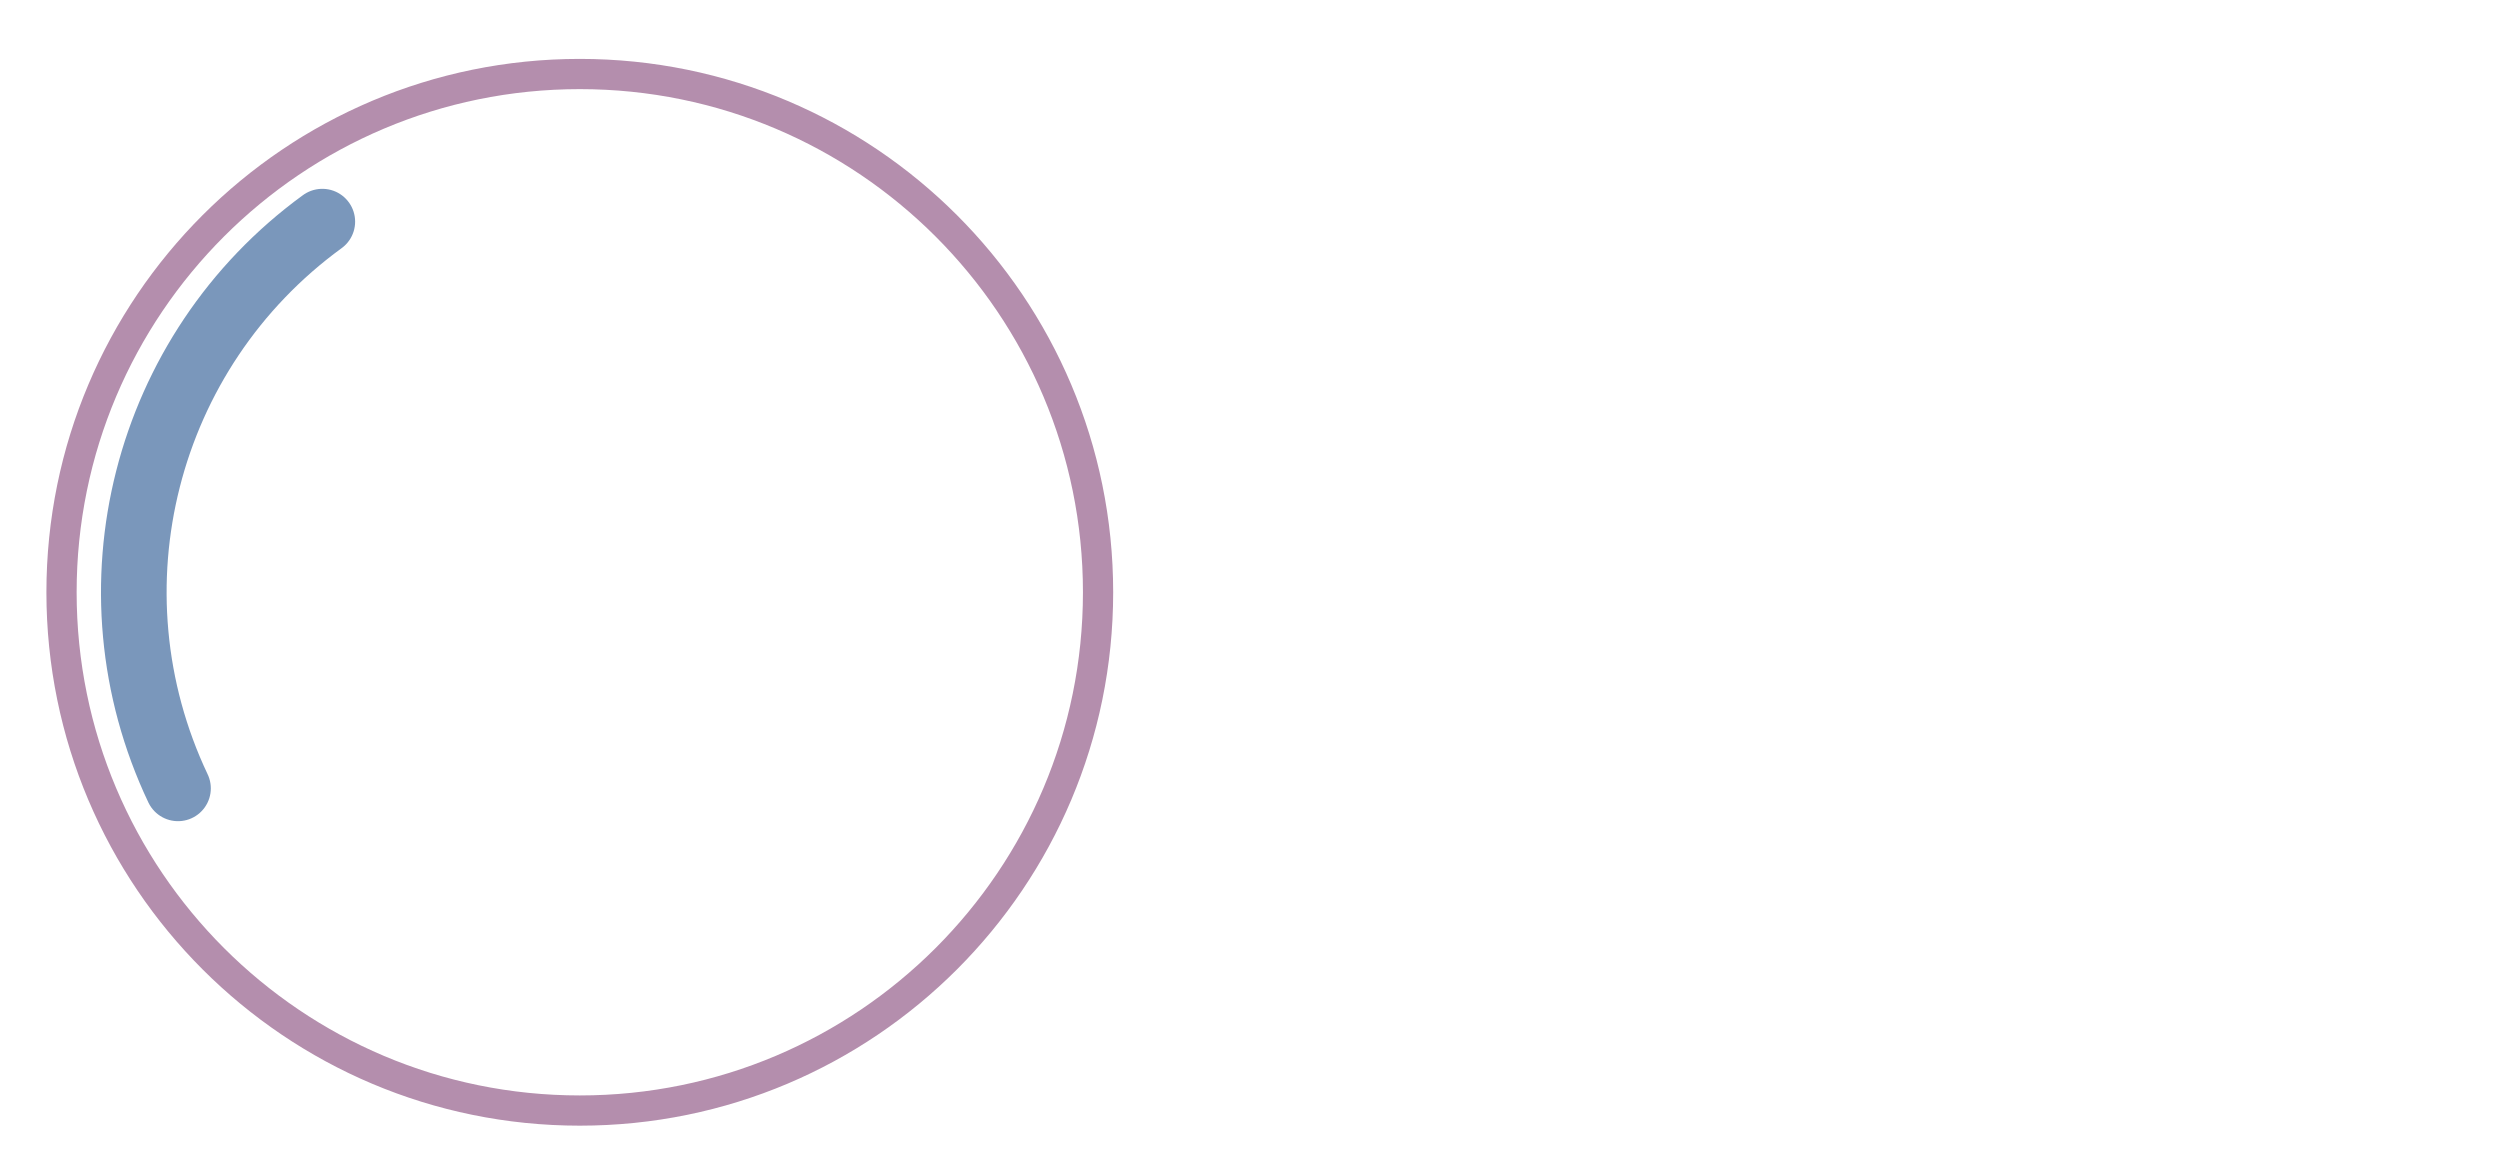
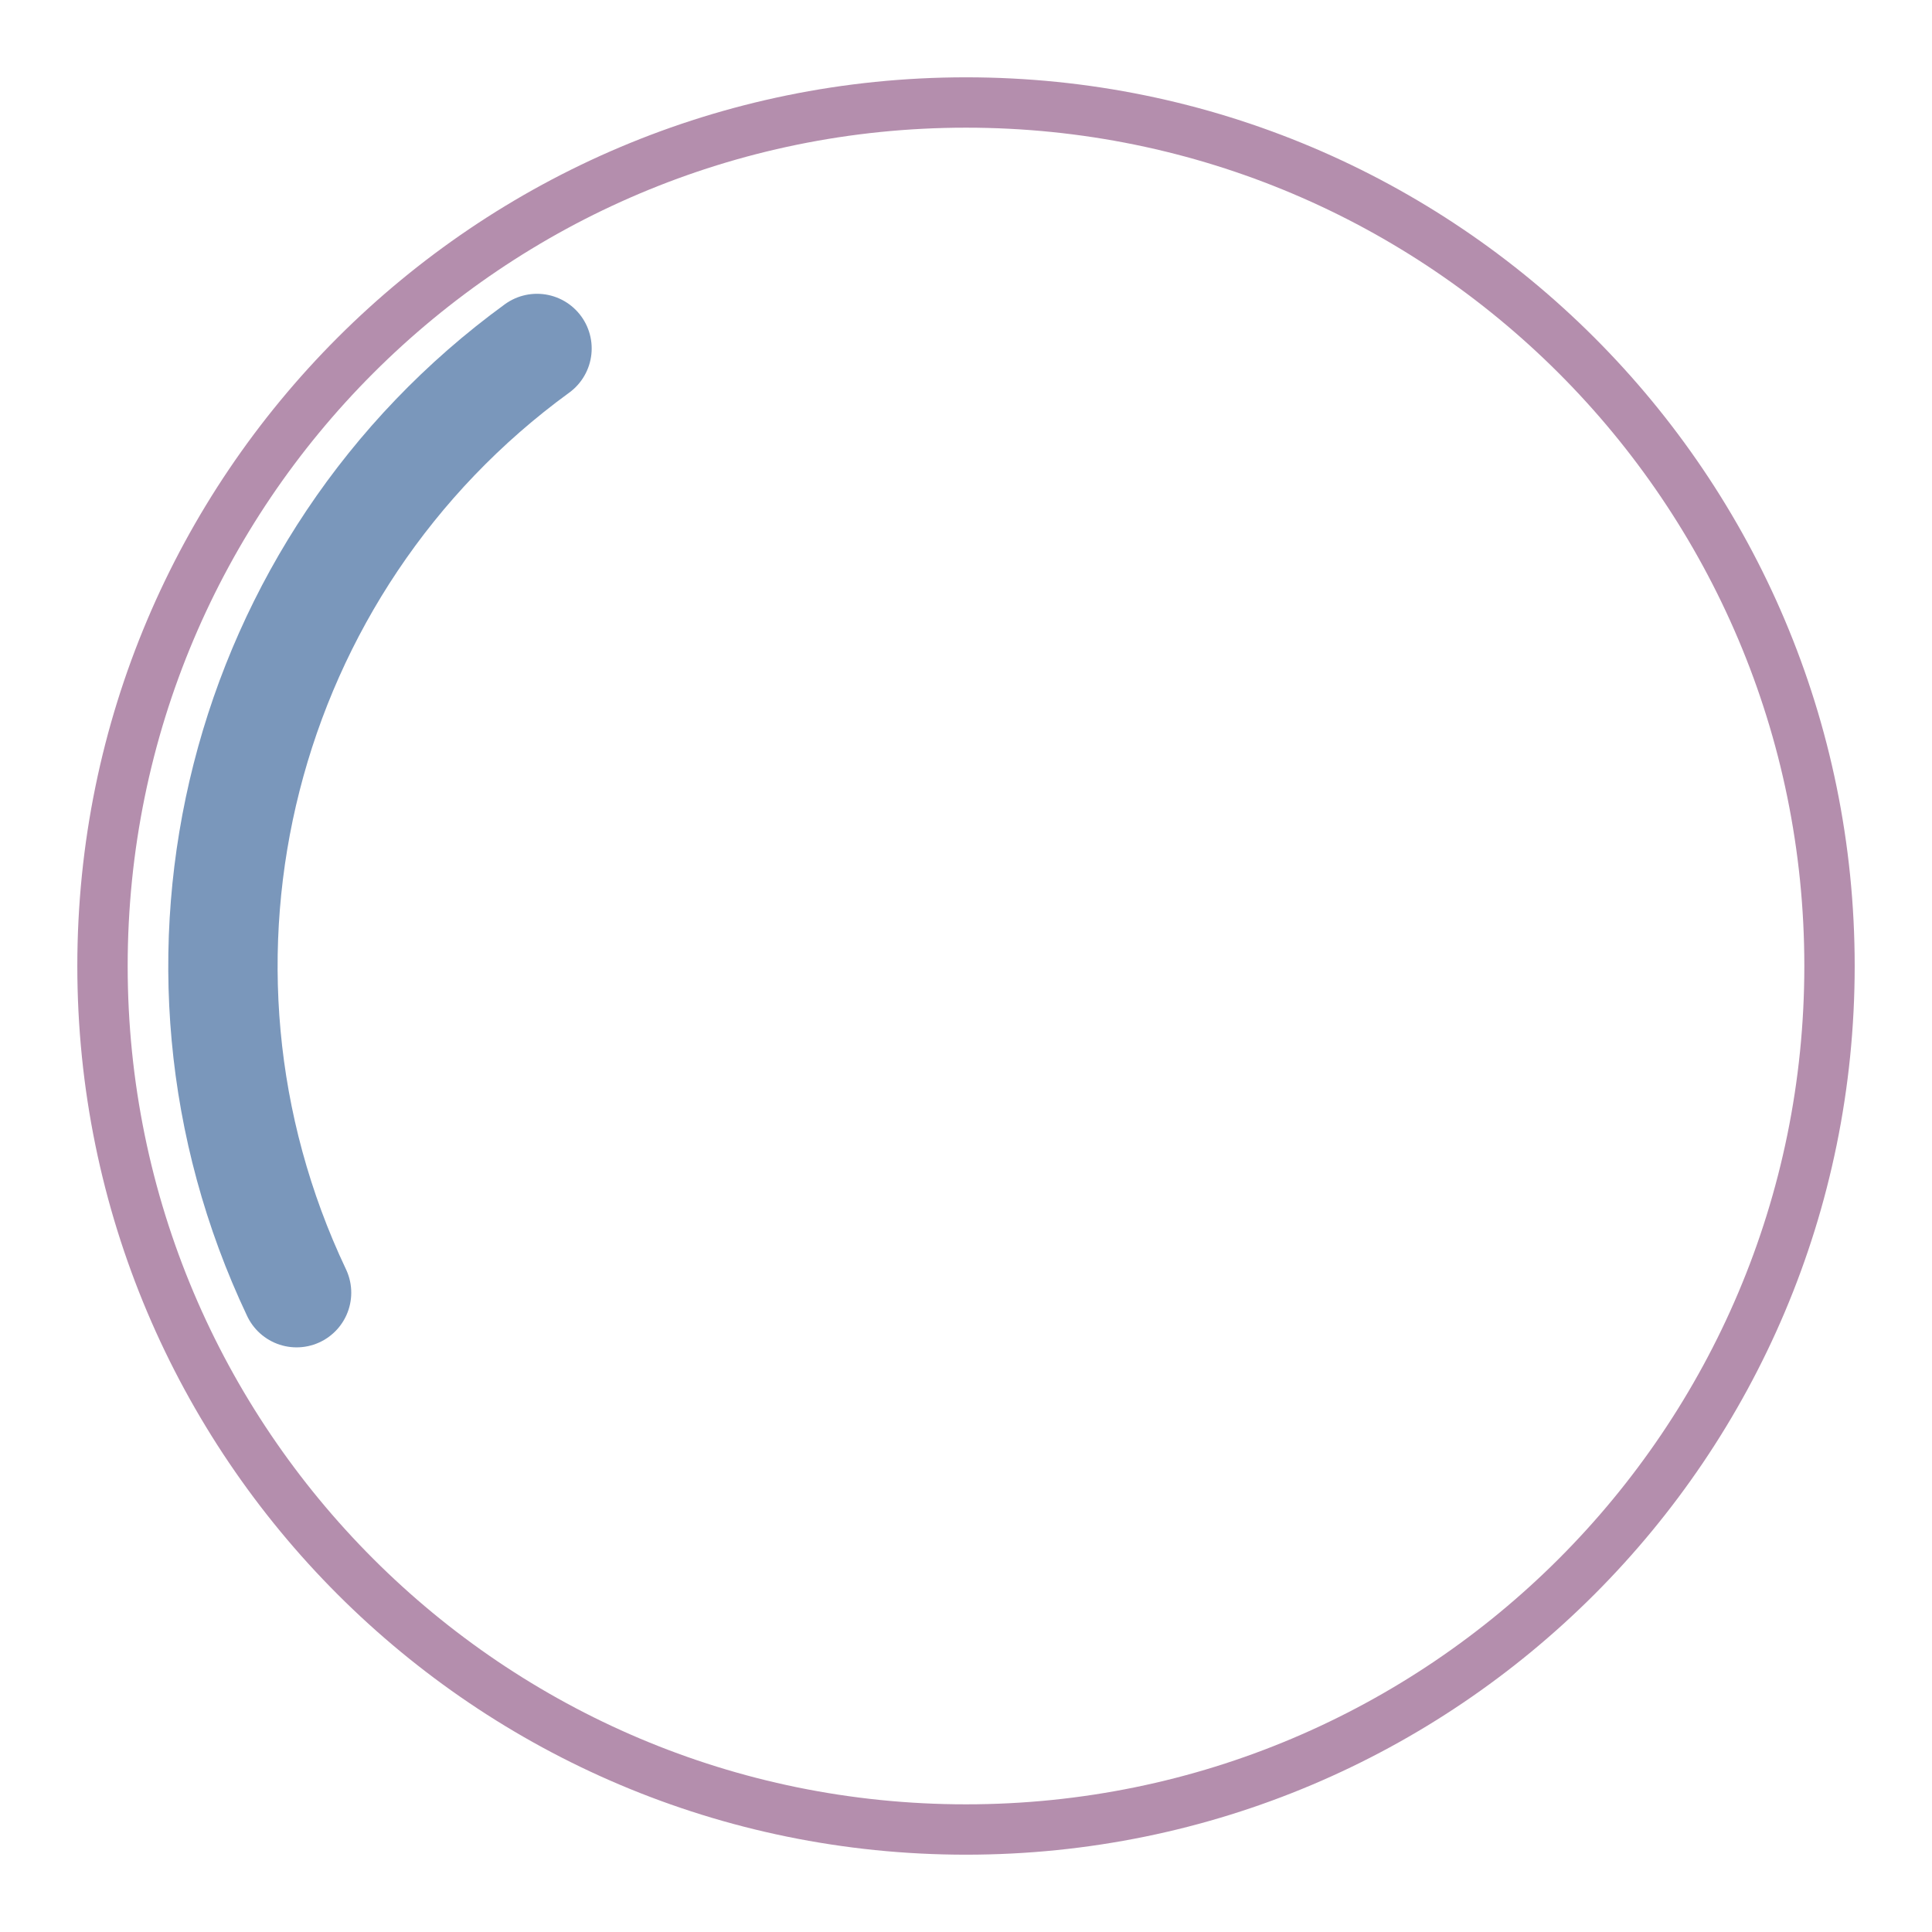
- <svg xmlns="http://www.w3.org/2000/svg" id="svg2" height="139.487" viewBox="0 0 297.522 139.487" version="1.0" width="297.522">
+ <svg xmlns="http://www.w3.org/2000/svg" id="svg2" height="138" viewBox="0 0 138 138" version="1.0" width="138">
  <defs id="defs36" />
  <style type="text/css" id="current-color-scheme">
      .ColorScheme-Text {
        color:#31363b;
        stop-color:#31363b;
      }
      .ColorScheme-Background {
        color:#eff0f1;
        stop-color:#eff0f1;
      }
      .ColorScheme-Highlight {
        color:#3daee9;
        stop-color:#3daee9;
      }
      .ColorScheme-ViewText {
        color:#31363b;
        stop-color:#31363b;
      }
      .ColorScheme-ViewBackground {
        color:#fcfcfc;
        stop-color:#fcfcfc;
      }
      .ColorScheme-ViewHover {
        color:#93cee9;
        stop-color:#93cee9;
      }
      .ColorScheme-ViewFocus{
        color:#3daee9;
        stop-color:#3daee9;
      }
      .ColorScheme-ButtonText {
        color:#31363b;
        stop-color:#31363b;
      }
      .ColorScheme-ButtonBackground {
        color:#eff0f1;
        stop-color:#eff0f1;
      }
      .ColorScheme-ButtonHover {
        color:#93cee9;
        stop-color:#93cee9;
      }
      .ColorScheme-ButtonFocus{
        color:#3daee9;
        stop-color:#3daee9;
      }
      </style>
-   <g id="busywidget" transform="translate(5.607231,4.720867)">
+   <g id="busywidget" transform="translate(5.607231,3.234154)">
    <path id="INNER" style="color:#31363b;fill:none;fill-opacity:1;stroke:#5e81ac;stroke-width:7.81;stroke-linecap:round;stroke-miterlimit:4;stroke-dasharray:none;stroke-opacity:0.824" class="ColorScheme-Text" d="M 15.577,89.101 A 54.54,54.54 0 0 1 32.751,21.656" />
    <g id="g4424" transform="translate(1.382969,6.892346)" style="stroke-width:6.541">
      <rect id="rect4416" x="-1.99" height="128" width="128" y="-5.127" style="fill:none" />
      <g id="g4422" transform="matrix(0.079592,0,0,0.079592,9.2139,28.078)" style="stroke-width:82.182" />
    </g>
    <circle r="61.679" cy="65.766" cx="63.393" class="ColorScheme-Text" style="color:#31363b;fill:none;fill-opacity:1;stroke:#b48ead;stroke-width:3.597;stroke-linecap:round;stroke-miterlimit:4;stroke-dasharray:none;stroke-opacity:1" id="OUTER" />
  </g>
-   <g id="paused" transform="translate(3.746496,3.480377)">
+   <g id="paused" transform="translate(3.746496,1.993663)">
    <g style="stroke-width:6.541" transform="translate(162.7655,6.646123)" id="g824">
      <rect style="fill:none" y="-5.127" width="128" height="128" x="-1.99" id="rect820" />
      <g style="stroke-width:82.182" transform="matrix(0.079592,0,0,0.079592,9.2139,28.078)" id="g822" />
    </g>
  </g>
</svg>
